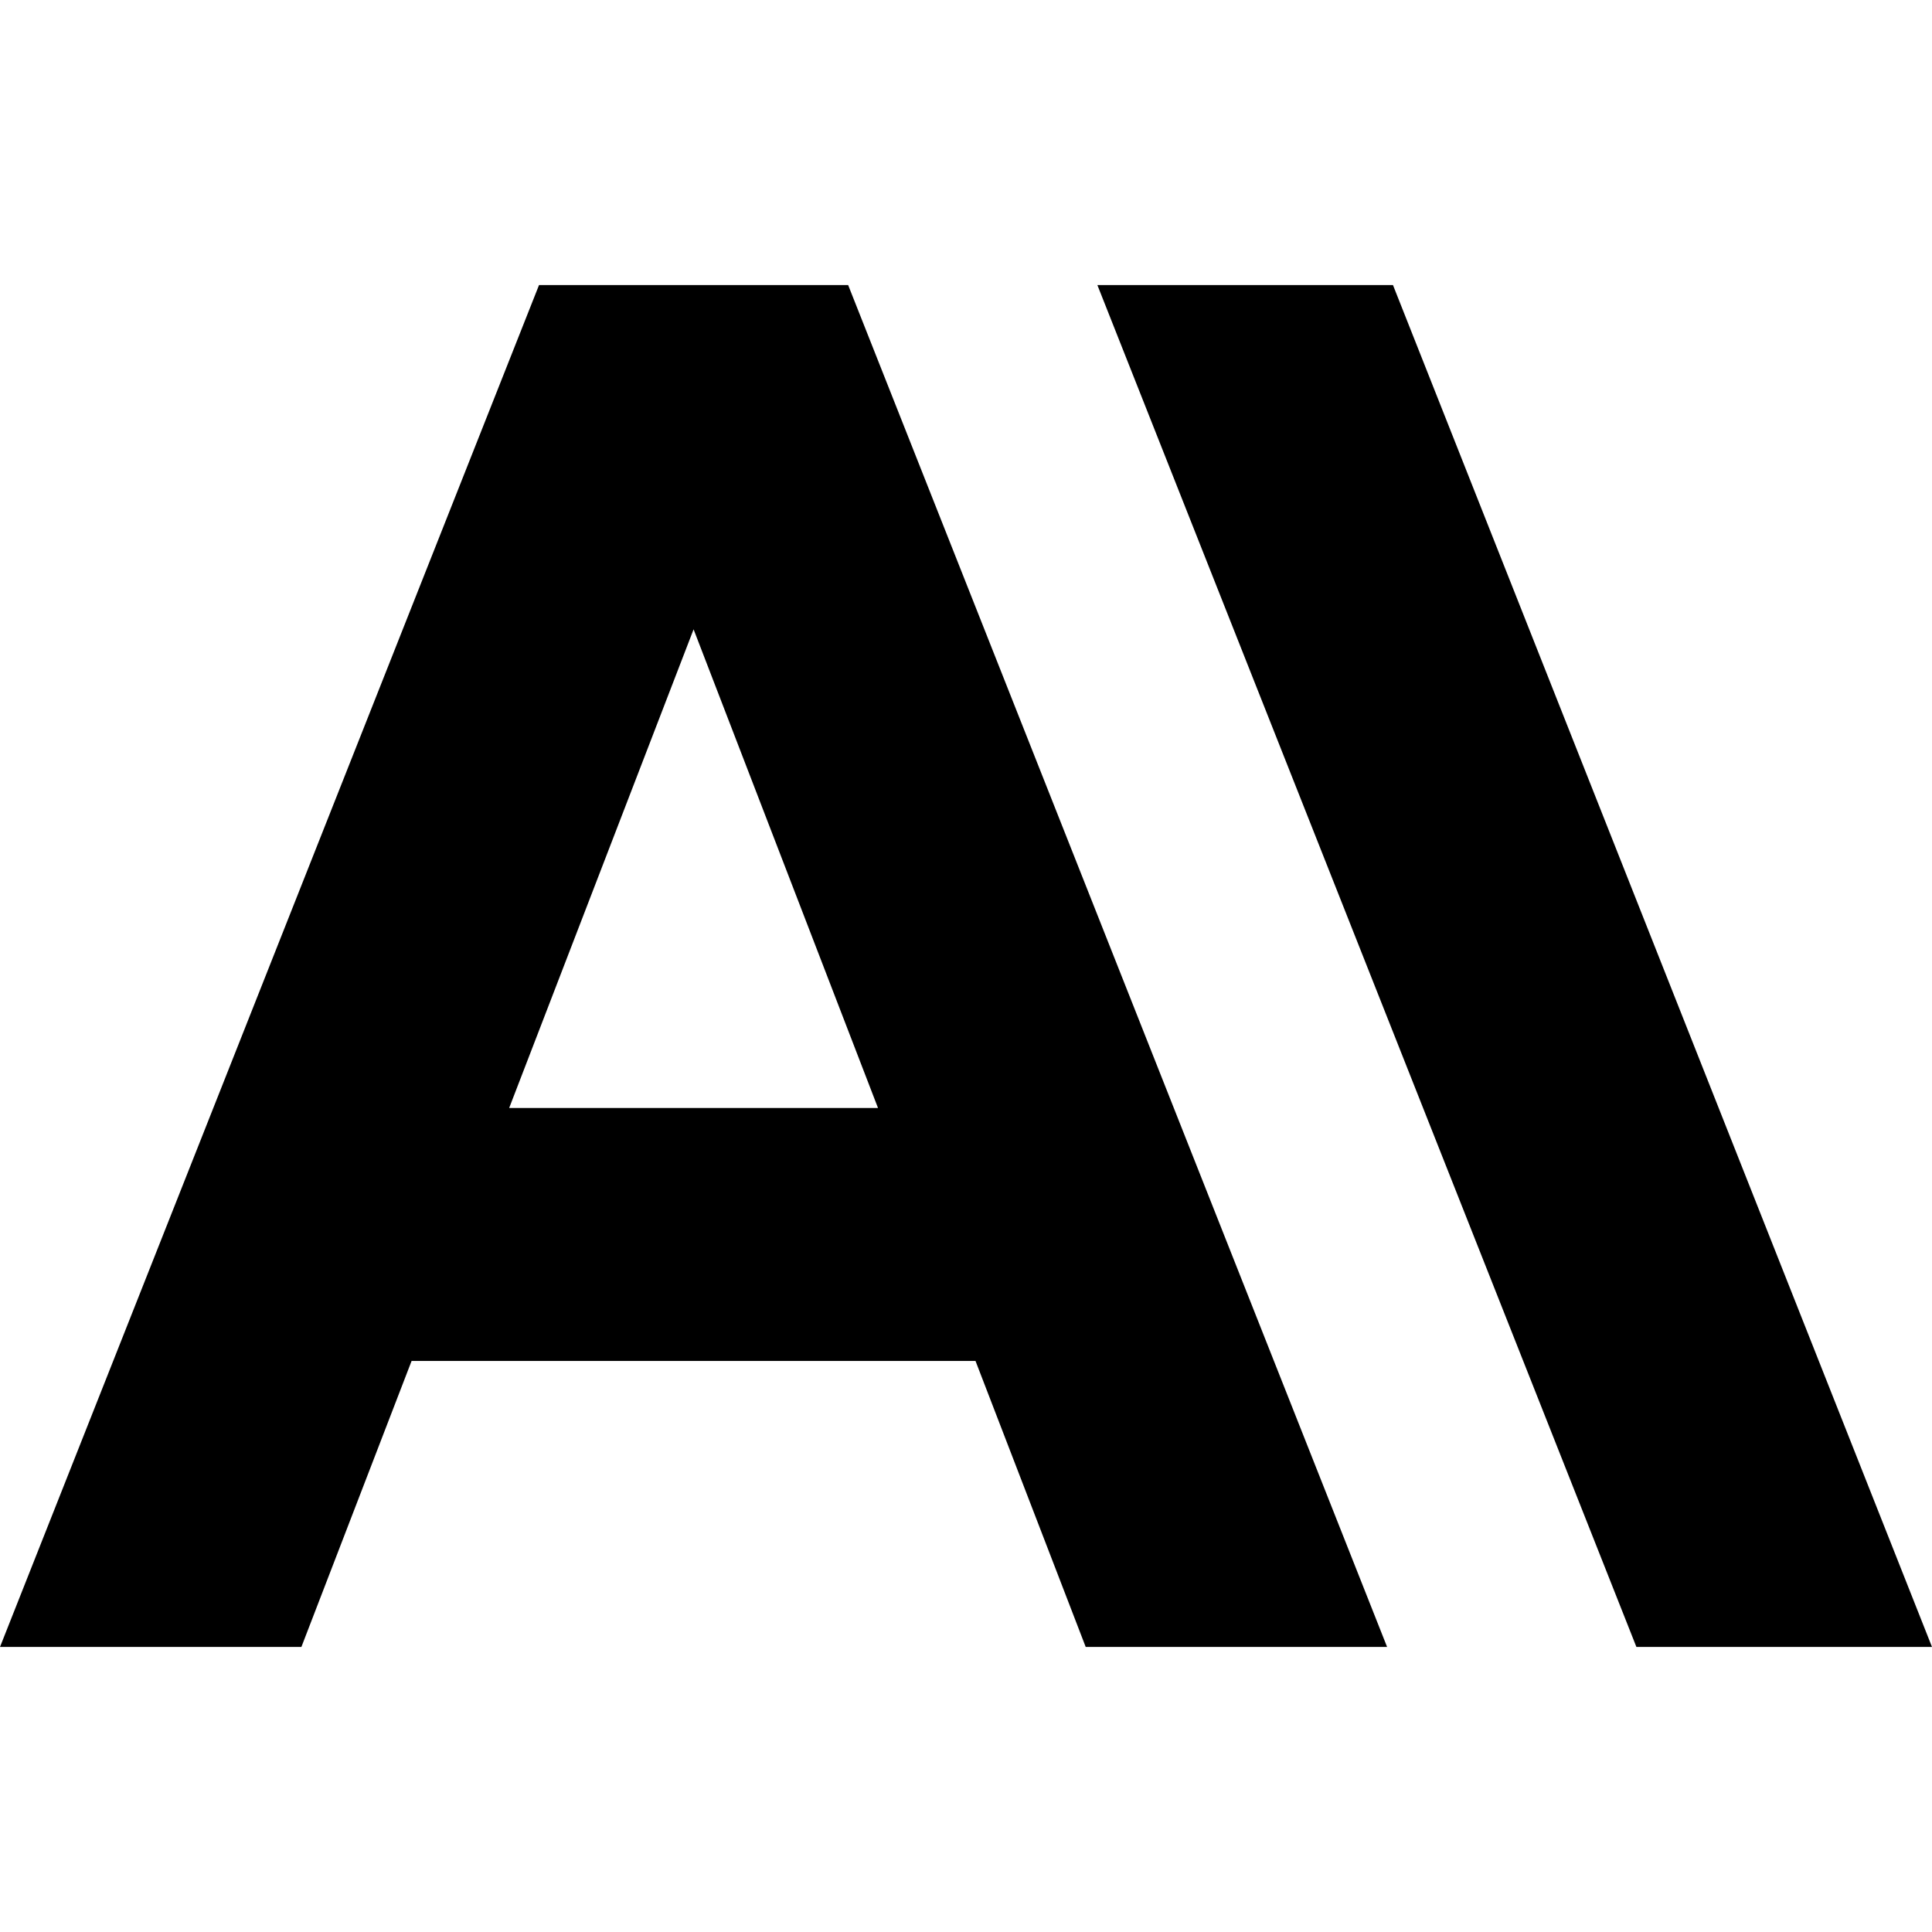
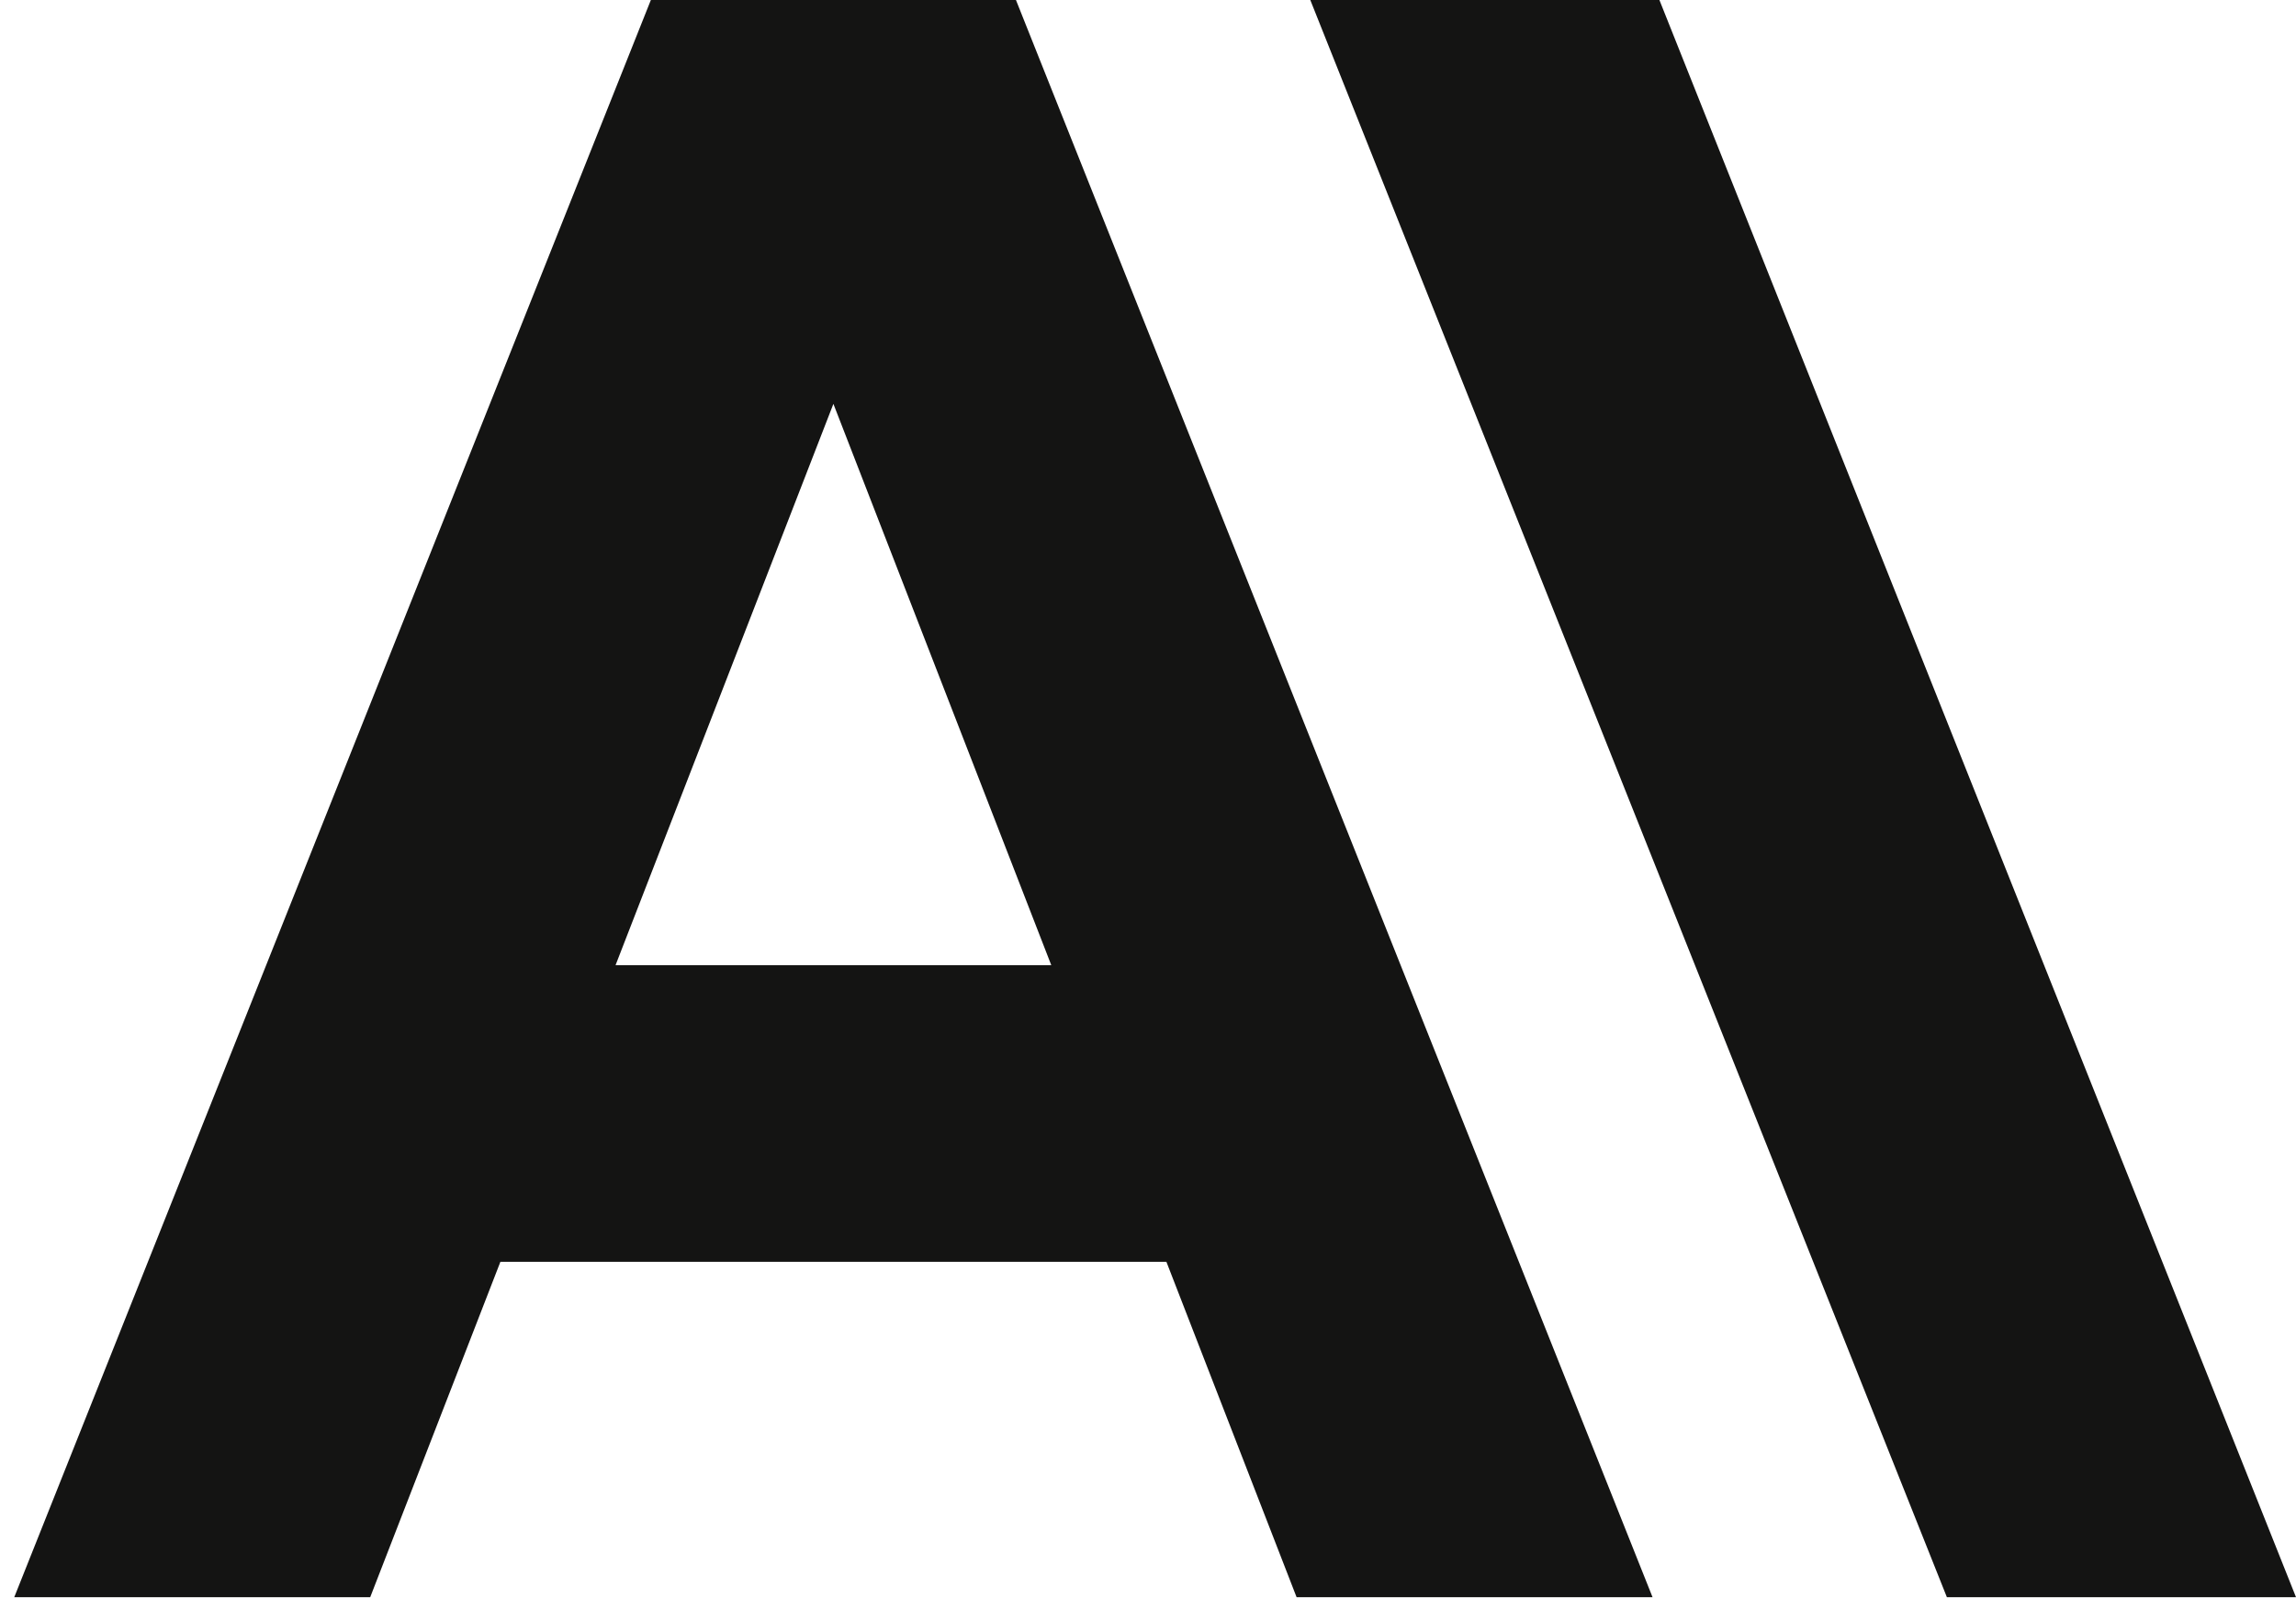
- <svg xmlns="http://www.w3.org/2000/svg" role="img" viewBox="0 0 24 24">
-   <path d="M17.304 3.541h-3.672l6.696 16.918H24Zm-10.608 0L0 20.459h3.744l1.369-3.553h7.005l1.369 3.553h3.744L10.536 3.541Zm-.371 10.223 2.291-5.946 2.291 5.946Z" />
+ <svg xmlns="http://www.w3.org/2000/svg" width="92" height="64" viewBox="0 0 92 64" fill="none">
+   <path d="M66.492 0H52.503L78.011 64H92L66.492 0Z" fill="#141413" />
+   <path d="M26.08 0L0.571 64H14.834L20.051 50.56H46.737L51.954 64H66.217L40.709 0H26.08ZM24.665 38.674L33.394 16.183L42.124 38.674H24.665Z" fill="#141413" />
</svg>
